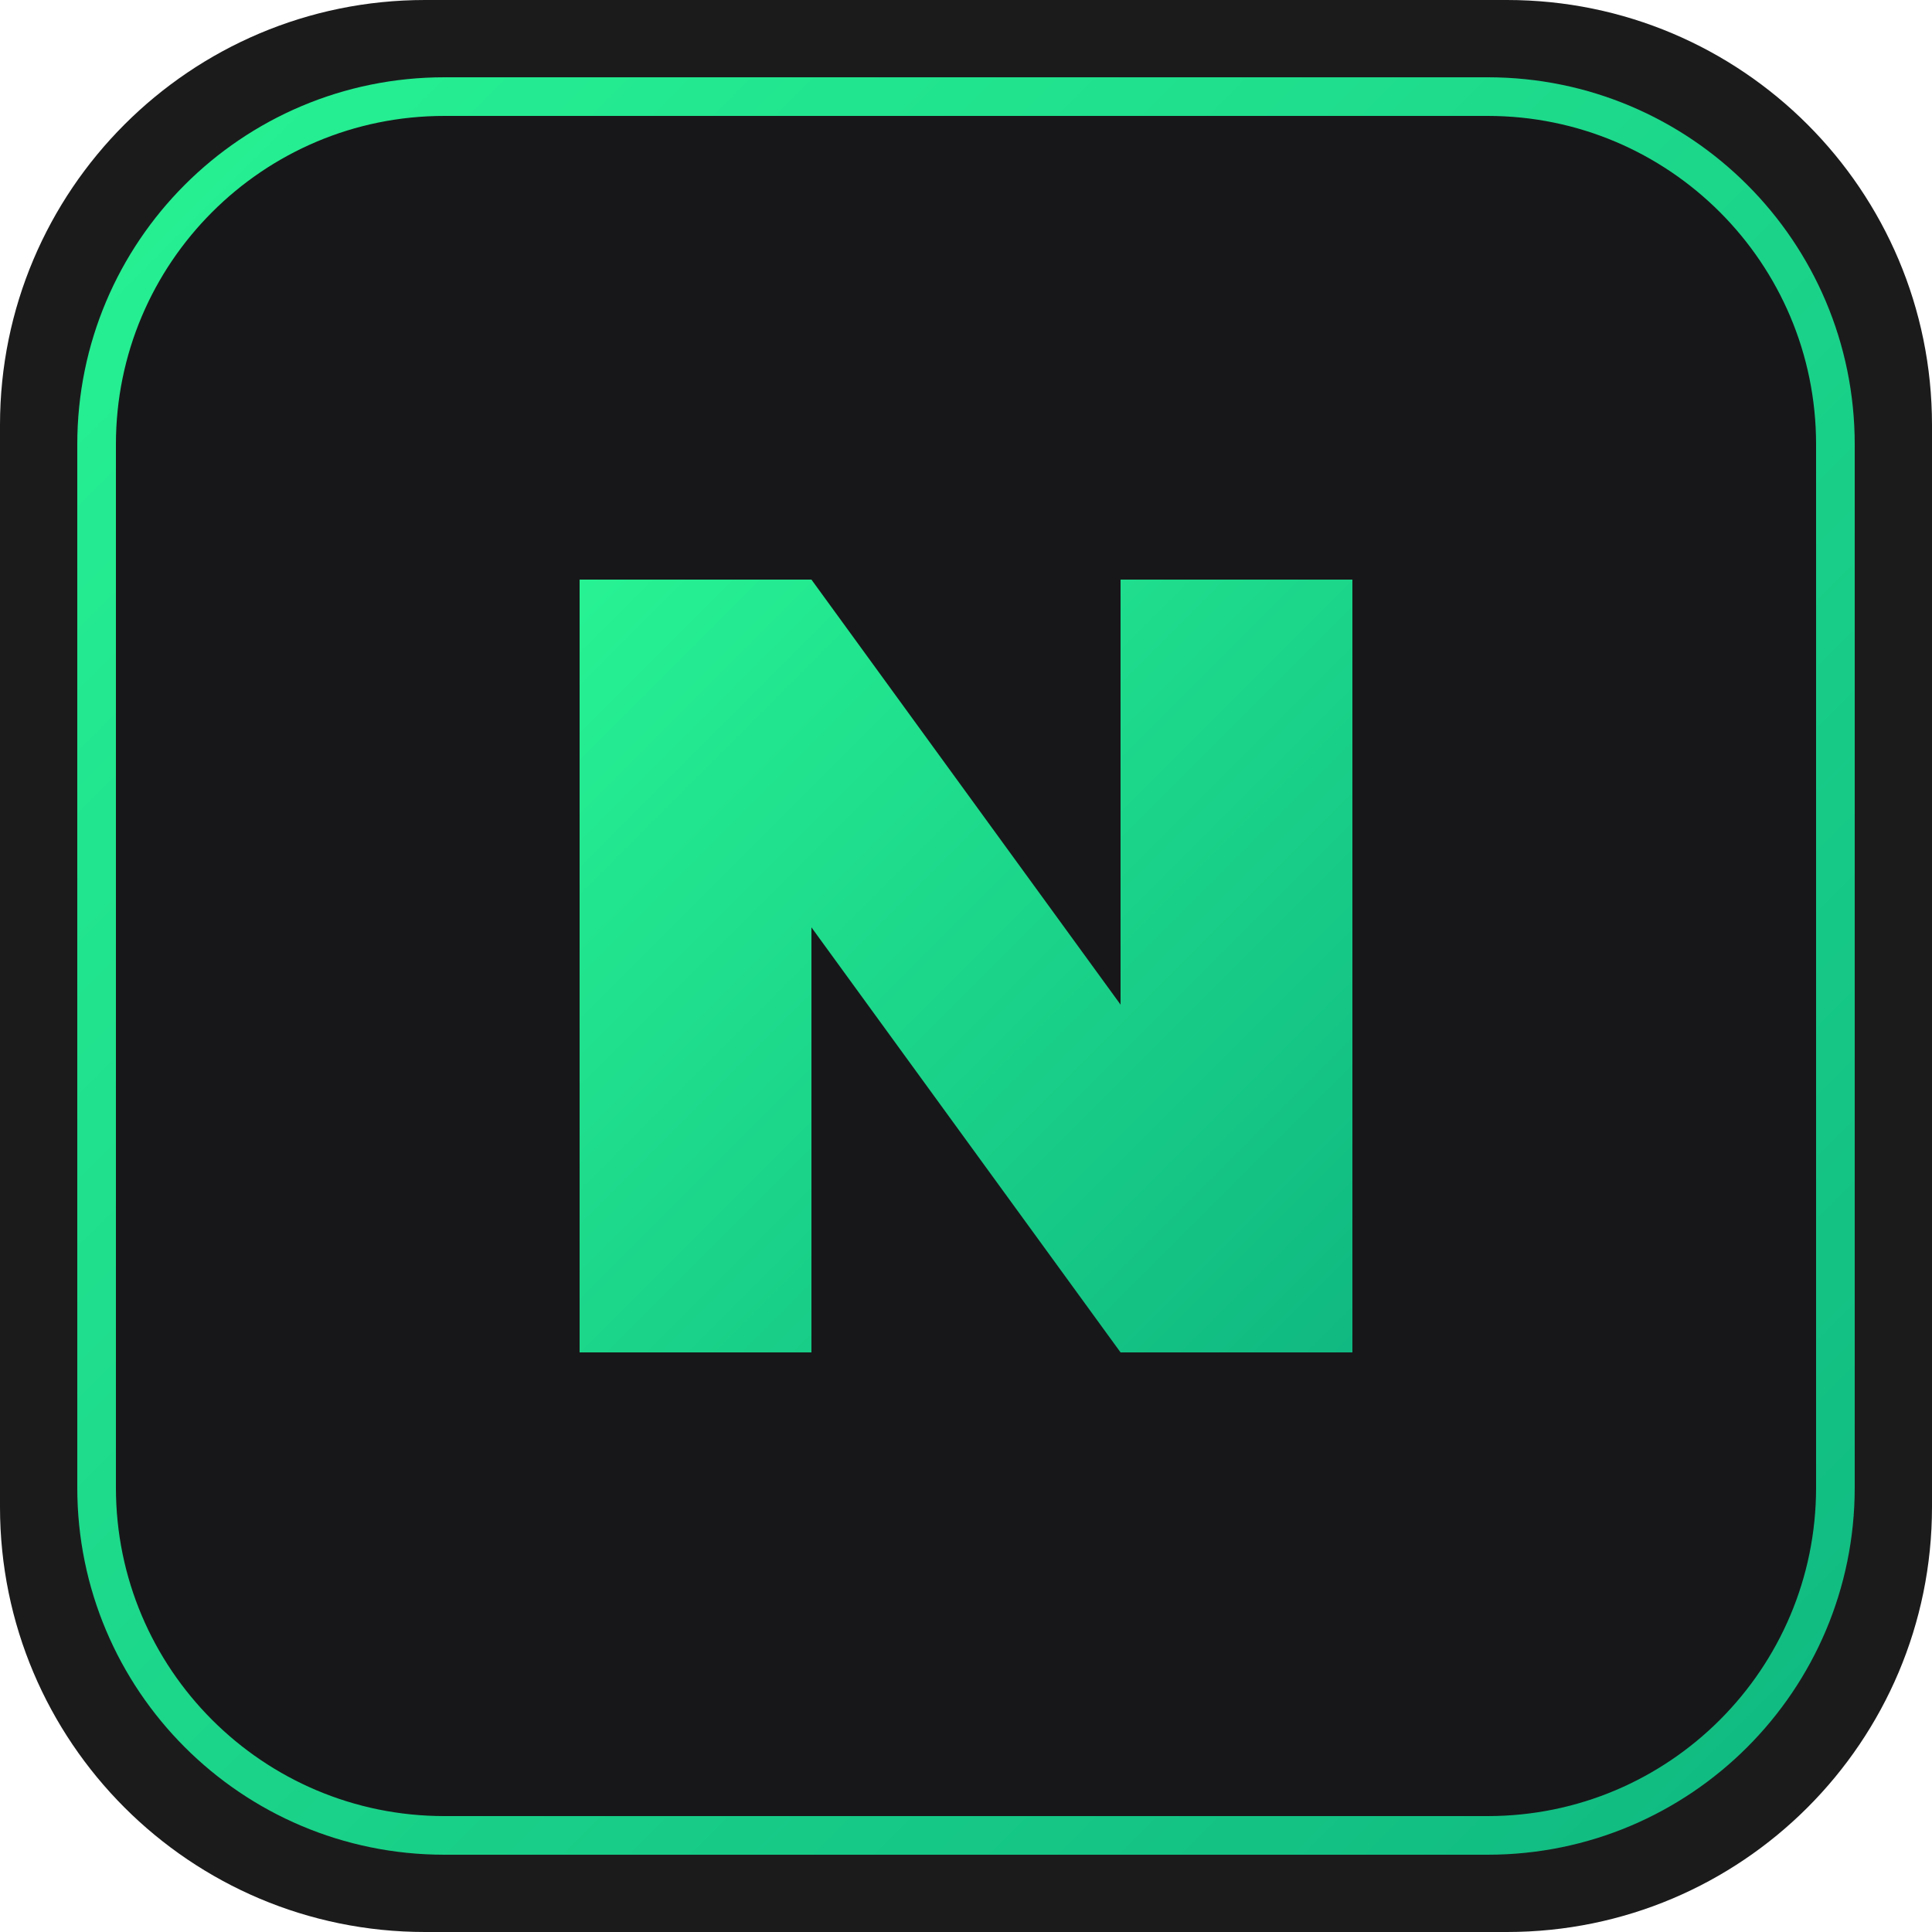
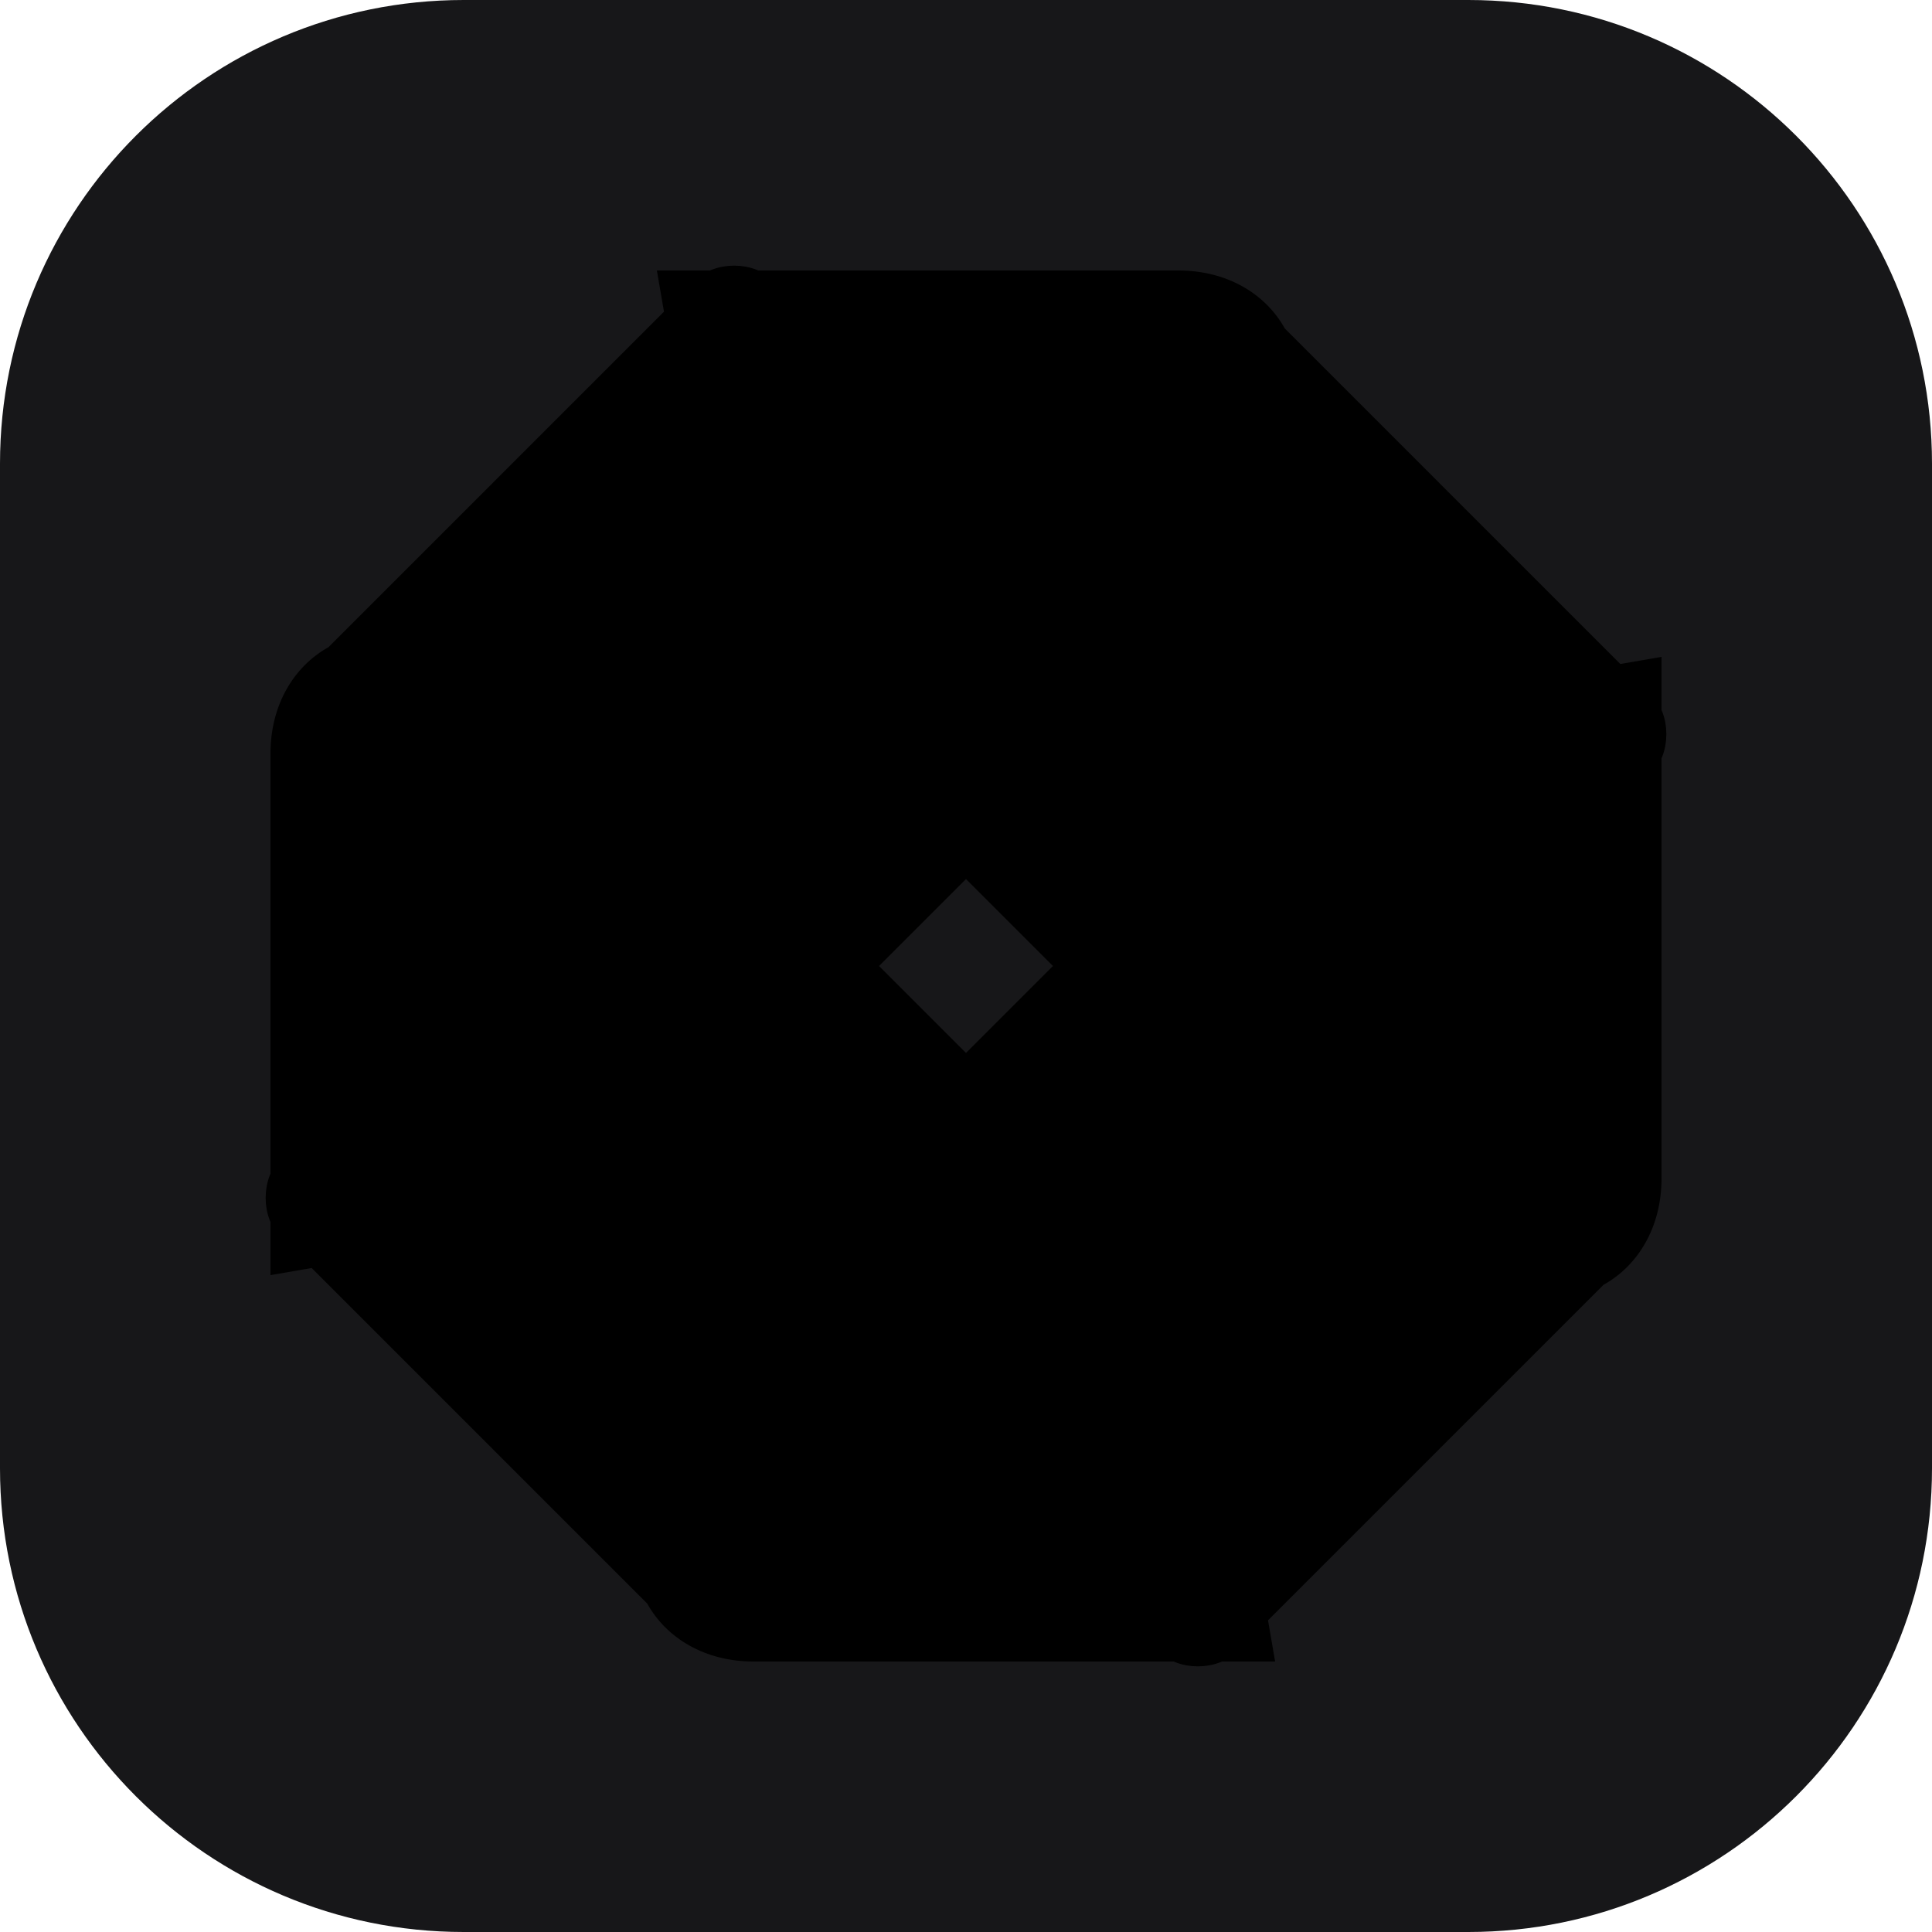
- <svg xmlns="http://www.w3.org/2000/svg" viewBox="0 0 100 100" width="100" height="100">
+ <svg xmlns="http://www.w3.org/2000/svg" viewBox="0 0 100 100" fill="none">
+   <rect width="100" height="100" rx="24" fill="#171719" />
  <defs>
-     <linearGradient id="nexusGrad" x1="0%" y1="0%" x2="100%" y2="100%">
-       <stop offset="0%" stop-color="#27F293" />
-       <stop offset="100%" stop-color="#10B981" />
+     <linearGradient id="meridianMintGrad" x1="0%" y1="0%" x2="100%" y2="100%">
+       <stop offset="0%" stopColor="#34D399" />
+       <stop offset="50%" stopColor="#27F293" />
+       <stop offset="100%" stopColor="#10B981" />
    </linearGradient>
+     <g id="blade">
+       <path d="M 34 14 L 61 14 C 63.5 14 65.5 15.2 66.5 17 L 85.5 36 C 86.5 37 86.5 39 85.5 40 L 67 58.5 C 66 59.5 64 59.5 63 58.5 L 36.5 32 C 35.5 31 35.5 29.5 36.5 28.5 L 34 14 Z" fill="url(#meridianMintGrad)" />
+     </g>
  </defs>
-   <rect width="100" height="100" rx="22" fill="#1B1B1C" />
-   <rect width="90" height="90" x="5" y="5" rx="18" fill="#171719" stroke="url(#nexusGrad)" stroke-width="2" />
-   <path d="M 30,30 L 30,70 L 42,70 L 42,48 L 58,70 L 70,70 L 70,30 L 58,30 L 58,52 L 42,30 Z" fill="url(#nexusGrad)" />
+   <g transform="translate(0, 0)">
+     <use href="#blade" />
+     <use href="#blade" transform="rotate(90 50 50)" />
+     <use href="#blade" transform="rotate(180 50 50)" />
+     <use href="#blade" transform="rotate(270 50 50)" />
+   </g>
</svg>
